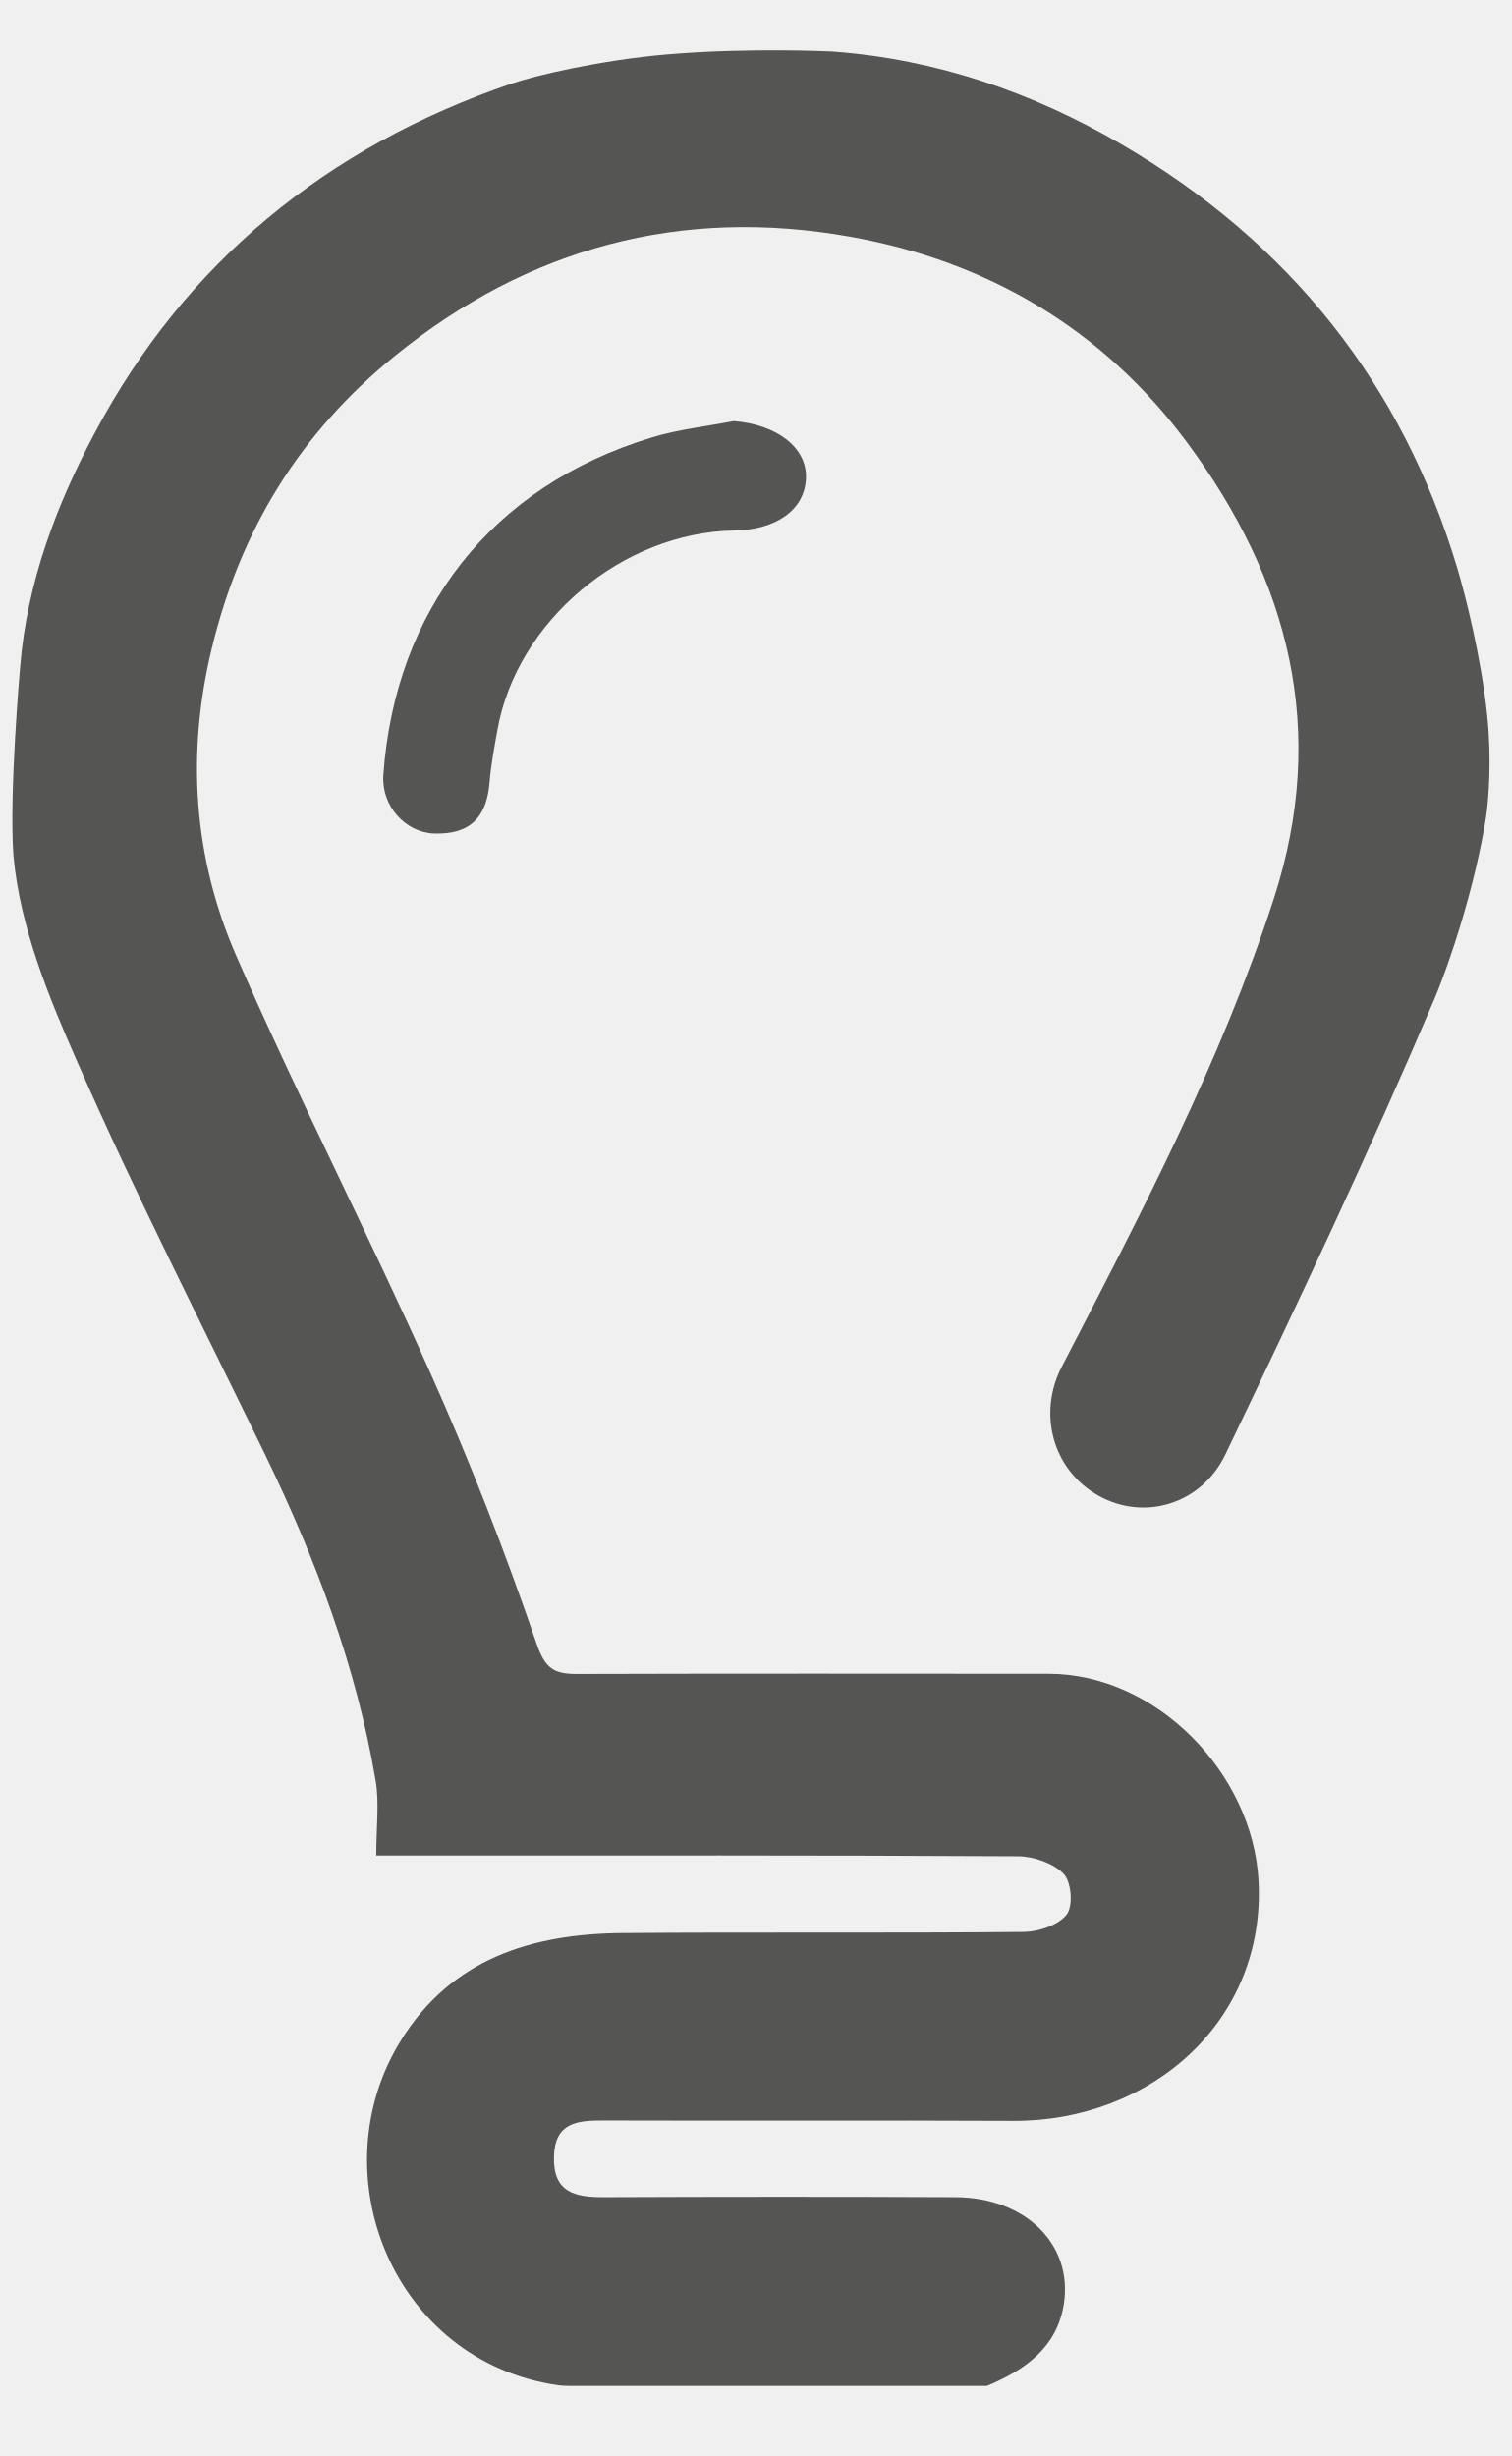
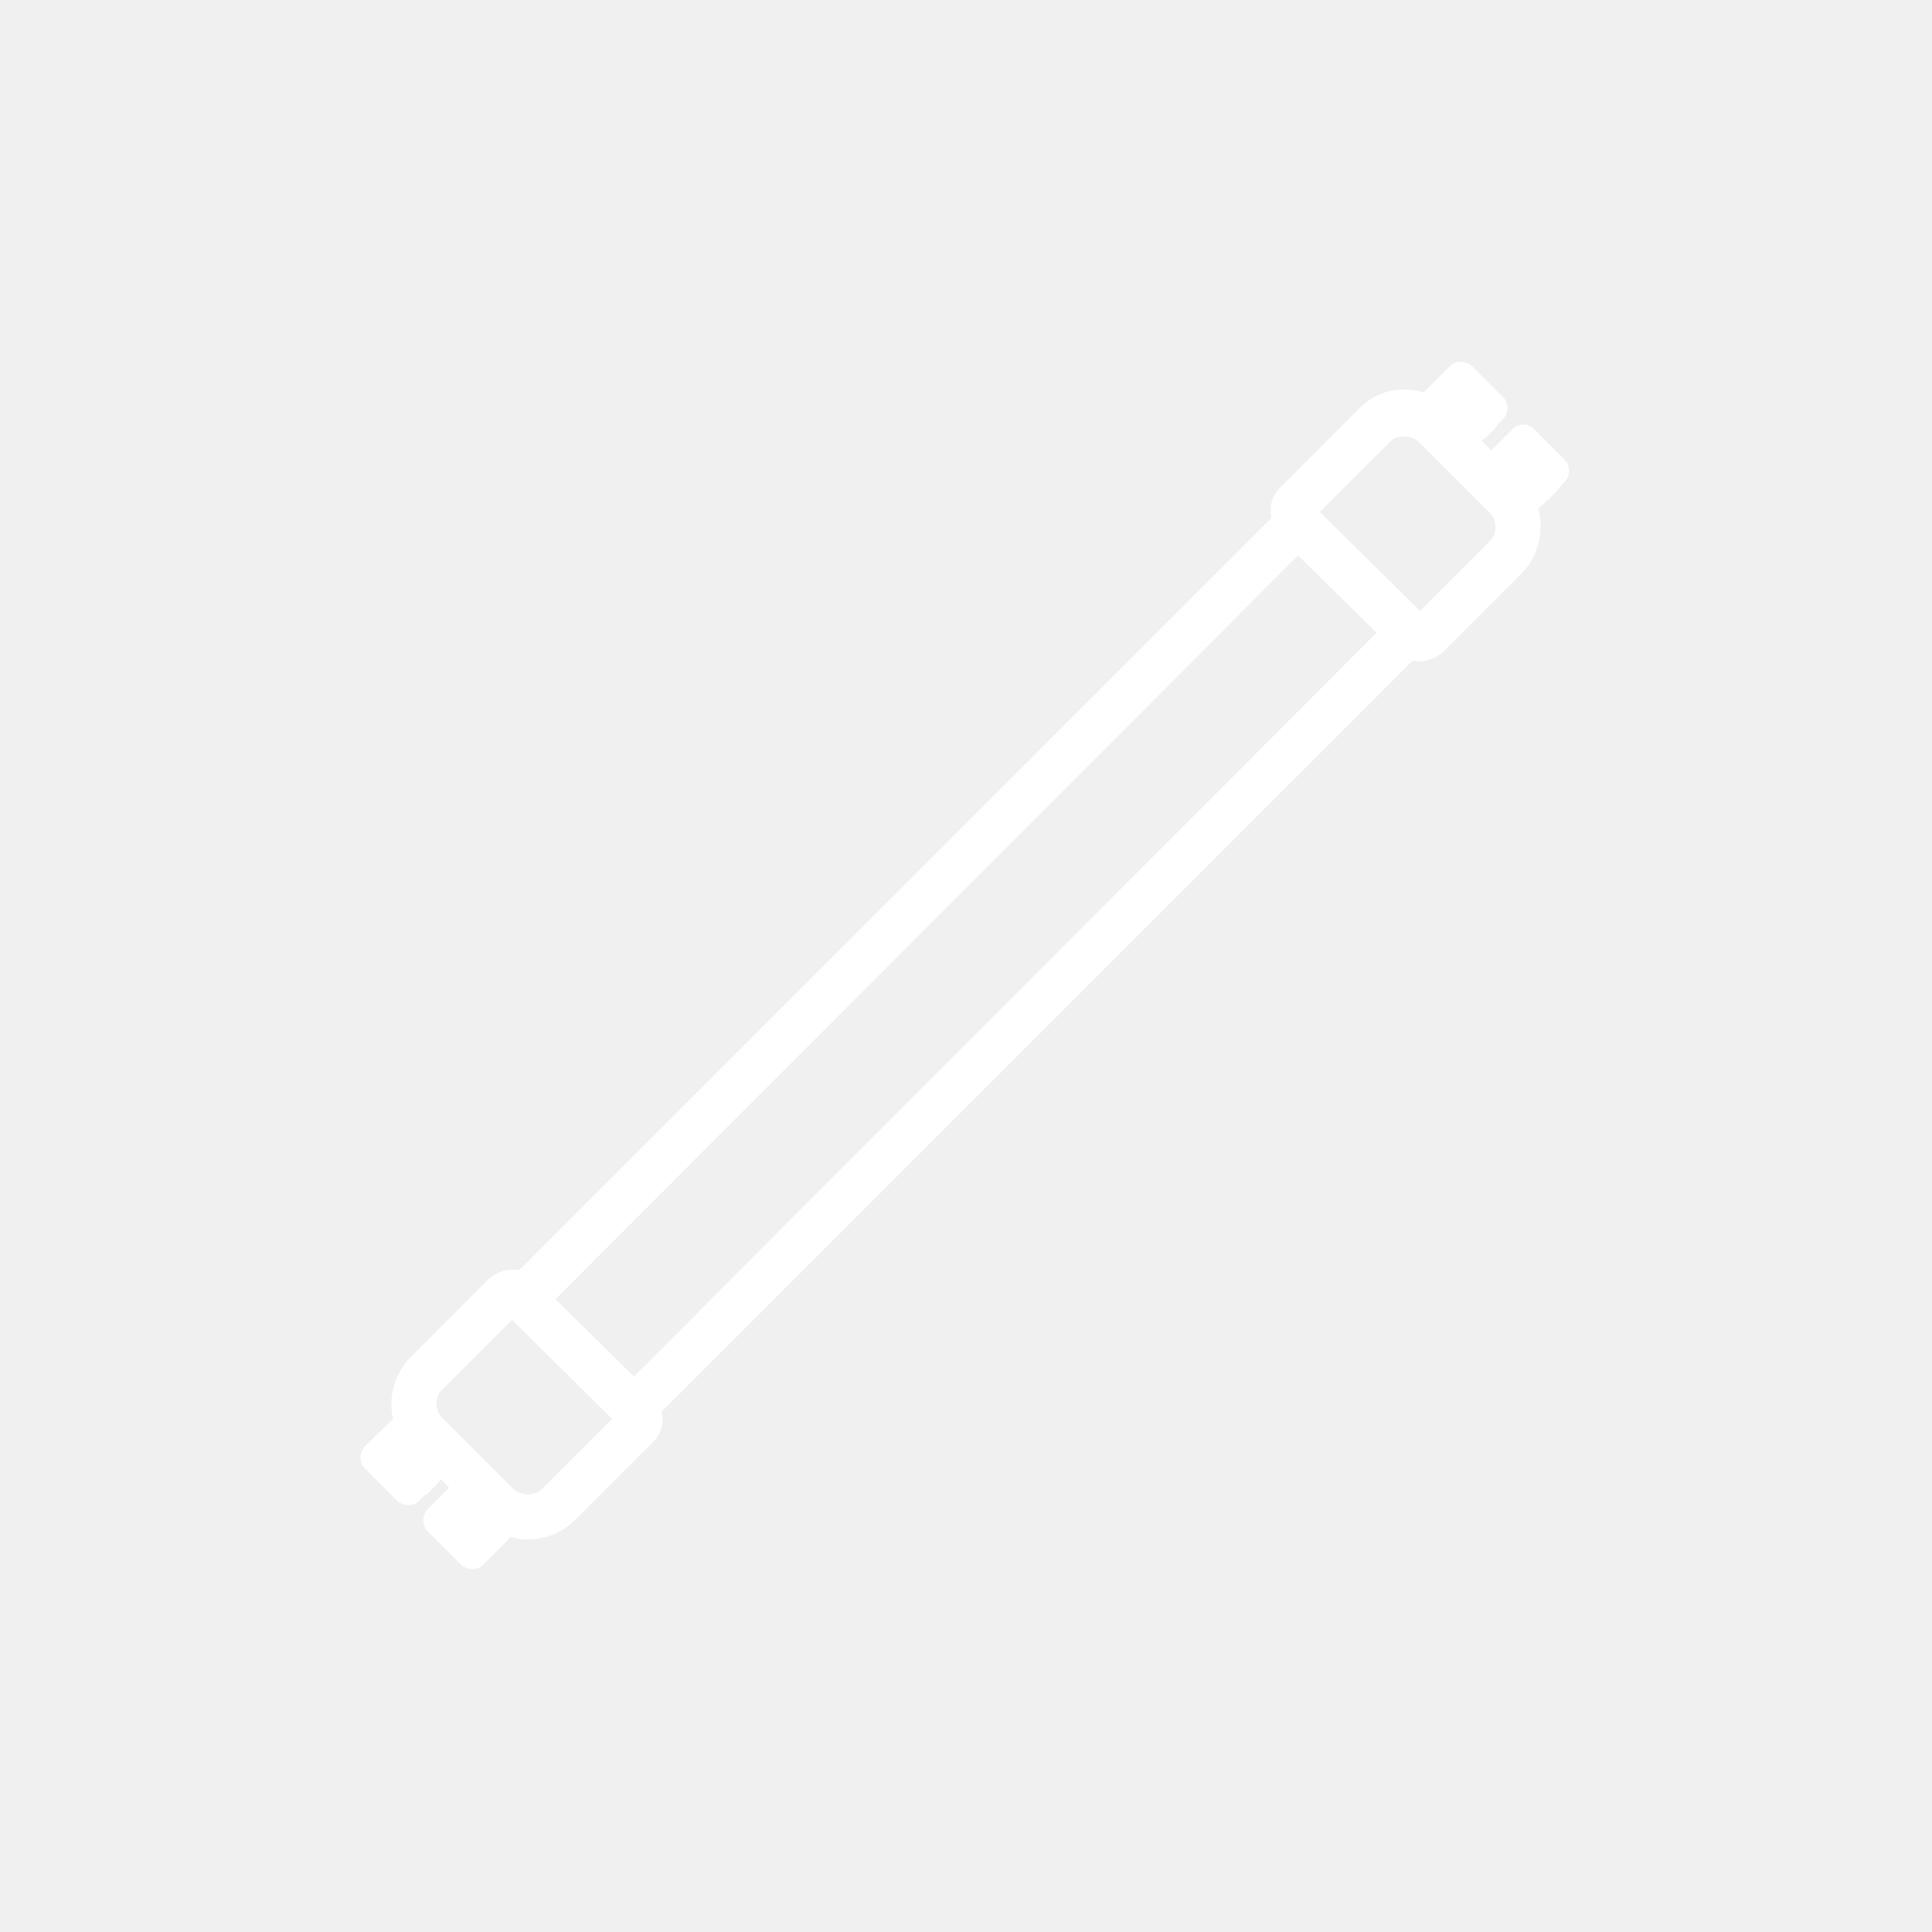
- <svg xmlns="http://www.w3.org/2000/svg" width="16px" height="26px" viewBox="0 0 16 26" version="1.1">
-   <defs />
-   <g id="Page-1" stroke="none" stroke-width="1" fill="none" fill-rule="evenodd">
-     <g id="Control-screen-Copy-3" transform="translate(-171, -139)" fill="#555554">
-       <g id="Control-1-Copy-2" transform="translate(156, 128)">
-         <g id="Bulb" transform="translate(15, 11)">
-           <path d="M15.178,10.59 C14.488,12.21 13.734,13.806 12.972,15.396 C12.715,15.932 12.107,16.101 11.632,15.836 C11.14,15.561 10.984,14.962 11.24,14.468 C12.074,12.855 12.923,11.247 13.485,9.512 C14.061,7.733 13.649,6.144 12.565,4.683 C11.68,3.489 10.456,2.764 8.995,2.505 C7.211,2.188 5.594,2.62 4.182,3.766 C3.171,4.585 2.543,5.618 2.242,6.863 C1.971,7.979 2.047,9.078 2.5,10.117 C3.149,11.605 3.893,13.052 4.555,14.533 C4.974,15.468 5.346,16.426 5.678,17.394 C5.77,17.664 5.862,17.722 6.111,17.721 C7.773,17.716 9.435,17.718 11.098,17.719 C12.245,17.719 13.259,18.774 13.322,19.905 C13.404,21.386 12.193,22.459 10.724,22.452 C9.28,22.445 7.835,22.453 6.391,22.448 C6.108,22.447 5.873,22.469 5.864,22.833 C5.855,23.213 6.089,23.261 6.395,23.26 C7.635,23.255 8.875,23.254 10.115,23.26 C10.854,23.263 11.358,23.758 11.262,24.388 C11.191,24.849 10.853,25.089 10.448,25.258 L6.031,25.258 C5.992,25.257 5.952,25.257 5.909,25.251 C4.16,24.999 3.37,23.011 4.243,21.602 C4.777,20.738 5.625,20.472 6.589,20.464 C8.006,20.453 9.424,20.466 10.841,20.452 C10.998,20.45 11.206,20.379 11.292,20.267 C11.362,20.175 11.342,19.923 11.259,19.837 C11.151,19.724 10.942,19.652 10.777,19.651 C8.678,19.639 6.578,19.643 4.479,19.643 L3.983,19.643 C3.983,19.333 4.016,19.088 3.977,18.855 C3.773,17.643 3.342,16.504 2.806,15.398 C2.136,14.019 1.438,12.652 0.822,11.25 C0.515,10.553 0.21,9.812 0.142,9.056 C0.095,8.388 0.212,7.079 0.214,7.05 C0.286,6.17 0.595,5.351 1.001,4.587 C1.958,2.783 3.457,1.556 5.412,0.886 C5.657,0.801 6.357,0.635 7.067,0.575 C7.927,0.502 8.796,0.544 8.812,0.545 C9.913,0.626 10.926,0.977 11.867,1.525 C13.653,2.566 14.846,4.07 15.429,6.024 C15.517,6.321 15.68,6.967 15.743,7.573 C15.791,8.023 15.76,8.463 15.73,8.655 C15.616,9.372 15.352,10.183 15.178,10.59" id="Fill-1" />
-           <path d="M7.766,4.458 C8.222,4.493 8.545,4.737 8.532,5.064 C8.519,5.393 8.224,5.608 7.774,5.616 C6.587,5.636 5.469,6.577 5.265,7.73 C5.233,7.911 5.198,8.092 5.183,8.275 C5.153,8.659 4.974,8.834 4.599,8.824 C4.292,8.815 4.035,8.532 4.058,8.204 C4.182,6.464 5.198,5.147 6.904,4.63 C7.183,4.545 7.478,4.514 7.766,4.458" id="Fill-4" />
-         </g>
-       </g>
+ <svg xmlns="http://www.w3.org/2000/svg" version="1.1" id="Layer_1" x="0px" y="0px" width="160px" height="160px" viewBox="0 0 160 160" enable-background="new 0 0 160 160" xml:space="preserve">
+   <g id="Symbols">
+     <g id="Tubelight">
+       <path id="Stroke-3" fill="#FFFFFF" d="M125.4,38.4l-1.3,1.3l1,1l1-1l-0.7-0.7l-1,1l1,1l1.3-1.3c0.2-0.2,0.4-0.5,0.4-0.9    c0-0.3,0-0.5-0.1-0.8c-0.1-0.1-0.2-0.3-0.3-0.4l-0.9-0.9l-1,1l1,1l0.6-0.6l-1-1l-1,1l2.4,2.4l1-1l-1-1l-0.6,0.6l1,1l1-1l-0.9-0.9    c-0.1-0.1-0.2-0.2-0.4-0.3c-0.2-0.1-0.5-0.2-0.8-0.1C125.9,38,125.6,38.2,125.4,38.4z M128.3,41.3l0.6-0.6c0.6-0.6,0.6-1.4,0-2    l-2.4-2.4c-0.6-0.6-1.5-0.6-2,0l-0.6,0.6c-0.5,0.5-0.6,1.3-0.1,1.9l-0.4,0.3c-0.6,0.6-0.6,1.4,0,2l0.7,0.7c0.6,0.6,1.5,0.6,2,0    l0.4-0.3C127,41.8,127.8,41.8,128.3,41.3z M117.6,50.6l-8.3-8.2l5.8-5.8c0.6-0.6,1.7-0.6,2.4,0l5.9,5.9c0.6,0.6,0.6,1.7,0,2.3    L117.6,50.6z M125.4,40.4l-1.4-1.4l-4.5-4.5c-1.8-1.8-4.6-1.8-6.4,0l-6.5,6.5c-0.7,0.7-0.7,1.9,0,2.6l9.7,9.6    c0.7,0.7,1.9,0.7,2.6,0l6.5-6.5C127.2,45,127.2,42.2,125.4,40.4z M46,107.6l61.5-61.6l6.5,6.4L52.5,114L46,107.6z M51.5,117    c0.6,0.6,1.5,0.6,2,0L117,53.3c0.6-0.6,0.6-1.4,0-2l-8.5-8.4c-0.6-0.6-1.5-0.6-2,0L43,106.6c-0.6,0.6-0.6,1.4,0,2L51.5,117z     M51.4,118.3C51.4,118.3,51.4,118.3,51.4,118.3L51.4,118.3z M44.9,123.3c-0.6,0.6-1.7,0.6-2.4,0l-5.9-5.9c-0.6-0.6-0.6-1.7,0-2.3    l5.8-5.8l9,8.9c-0.4-0.4-0.4-1,0-1.4L44.9,123.3z M53.4,116.2l-9.7-9.6c-0.7-0.7-1.9-0.7-2.6,0l-6.5,6.5c-1.8,1.8-1.8,4.6,0,6.3    l5.9,5.9c1.8,1.8,4.6,1.8,6.4,0l6.5-6.5C54.2,118.1,54.2,117,53.4,116.2z M39.4,128.2l1-1l-1-1l-0.6,0.6l1,1l1-1l-2.4-2.4l-1,1    l1,1l0.6-0.6l-1-1l-1,1l0.9,0.9c0.1,0.1,0.2,0.2,0.4,0.3c0.2,0.1,0.5,0.2,0.8,0.1c0.3,0,0.6-0.2,0.9-0.4l1.3-1.3l-1-1l-1,1    l0.7,0.7l1-1l-1-1l-1.3,1.3c-0.2,0.2-0.4,0.5-0.4,0.9c0,0.3,0,0.5,0.1,0.8c0.1,0.1,0.2,0.3,0.3,0.4L39.4,128.2z M41.8,126    c0.6-0.6,0.6-1.4,0-2l-0.7-0.7c-0.6-0.6-1.5-0.6-2,0l-0.4,0.3c-0.6-0.4-1.4-0.4-1.9,0.1l-0.6,0.6c-0.6,0.6-0.6,1.4,0,2l2.4,2.4    c0.6,0.6,1.5,0.6,2,0l0.6-0.6c0.5-0.5,0.6-1.3,0.1-1.9L41.8,126z M34.2,121l-0.6,0.6l1,1l1-1l-2.4-2.4l-1,1l1,1l0.6-0.6l-1-1l-1,1    l0.9,0.9c0.1,0.1,0.2,0.2,0.4,0.3c0.2,0.1,0.5,0.2,0.8,0.1c0.3,0,0.6-0.2,0.9-0.4l1.3-1.3l-1-1l-1,1l0.7,0.7l1-1l-1-1l-1.3,1.3    c-0.2,0.2-0.4,0.5-0.4,0.9c0,0.3,0,0.5,0.1,0.8c0.1,0.1,0.2,0.3,0.3,0.4l0.9,0.9l1-1L34.2,121z M36.7,120.8c0.6-0.6,0.6-1.4,0-2    l-0.7-0.7c-0.6-0.6-1.5-0.6-2,0l-0.3,0.3c-0.6-0.4-1.4-0.4-1.9,0.1l-0.6,0.6c-0.6,0.6-0.6,1.4,0,2l2.4,2.4c0.6,0.6,1.5,0.6,2,0    l0.6-0.6c0.5-0.5,0.6-1.3,0.1-1.9L36.7,120.8z M119.7,32.7l1,1l0.6-0.6l-1-1l-1,1l2.4,2.4l1-1l-1-1l-0.6,0.6l1,1l1-1l-0.9-0.9    c-0.1-0.1-0.2-0.2-0.4-0.3c-0.2-0.1-0.5-0.2-0.8-0.1c-0.3,0-0.6,0.2-0.9,0.4l-1.3,1.3l1,1l1-1l-0.7-0.7l-1,1l1,1l1.3-1.3    c0.2-0.2,0.4-0.5,0.4-0.9c0-0.3,0-0.5-0.1-0.8c-0.1-0.1-0.2-0.3-0.3-0.4l-0.9-0.9L119.7,32.7z M118.2,33.9c-0.6,0.6-0.6,1.4,0,2    l0.7,0.7c0.6,0.6,1.5,0.6,2,0l0.3-0.3c0.6,0.4,1.4,0.4,1.9-0.1l0.6-0.6c0.6-0.6,0.6-1.4,0-2l-2.4-2.4c-0.6-0.6-1.5-0.6-2,0    l-0.6,0.6c-0.5,0.5-0.6,1.3-0.1,1.9L118.2,33.9z M38.5,122.7l-0.7,0.7l1,1l0.7-0.7L38.5,122.7z M125.2,35.6l-2,2    c-0.2,0.2-0.4,0.5-0.4,0.8c0,0.5,0.1,0.9,0.4,1.2l1.2-0.8l-1-1l-0.7,0.7l1,1l1-1l-3.2-3.2l-1,1l1,1l0.7-0.7l-1-1l-1,1l0.2,0.2    c0.3,0.3,0.7,0.4,1.1,0.4c0.4,0,0.7-0.2,0.9-0.4l2-2c0.6-0.6,0.6-1.4,0-2l-2.4-2.4c-0.6-0.6-1.5-0.6-2,0l-2,2    c-0.3,0.4-0.4,0.6-0.4,0.8c0,0.6,0.2,0.9,0.4,1.2l0.2,0.2l1-1l-1-1l-0.8,0.8l1,1l0.8-1.2c-0.3-0.2-0.6-0.3-0.9-0.5    c-0.2-0.1-0.3-0.1-0.4-0.2c-1.9-0.6-4-0.1-5.4,1.4l-6.5,6.5c-0.7,0.7-0.9,1.6-0.7,2.5L43,105.2c-0.9-0.2-1.8,0.1-2.5,0.7l-6.5,6.5    c-1.4,1.4-1.9,3.5-1.4,5.3c0,0.1,0.1,0.3,0.1,0.4c0.2,0.5,0.3,0.8,0.5,1l1.2-0.8l-1-1l-0.8,0.8l1,1l1-1l-0.3-0.3    c-0.3-0.3-0.6-0.4-0.9-0.4c-0.4,0-0.7,0.1-0.9,0.2c-0.1,0-2.2,2.1-2.2,2.1c-0.6,0.6-0.6,1.4,0,2l2.5,2.5c0.6,0.6,1.5,0.6,2,0l2-2    c0.2-0.2,0.4-0.5,0.4-0.8c0-0.5-0.1-0.9-0.4-1.2l-0.2-0.2l-1,1l1,1l0.7-0.7l-1-1l-1,1l3.2,3.2l1-1l0.3-0.3l-0.3-0.3    c-0.6-0.6-1.5-0.6-2,0l-2,2c-0.6,0.6-0.6,1.4,0,2l2.6,2.6c0.6,0.6,1.5,0.6,2,0l2-2c0.3-0.5,0.4-0.8,0.4-1c0-0.4-0.2-0.7-0.4-1    l-0.3-0.3l-1,1l1,1l0.8-0.8l-1-1l-0.8,1.2c0.3,0.2,0.6,0.3,0.9,0.5c0.3,0.1,0.4,0.2,0.6,0.2c1.8,0.5,3.9,0,5.3-1.4l6.5-6.5    c0.7-0.7,0.9-1.6,0.7-2.5L117,54.7c0.9,0.2,1.8-0.1,2.5-0.7l6.5-6.5c1.4-1.4,1.9-3.5,1.4-5.4c0-0.1-0.1-0.2-0.1-0.3    c-0.2-0.5-0.3-0.8-0.5-1l-1.2,0.8l1,1l0.8-0.8l-1-1l-1,1l0.2,0.2c0.3,0.3,0.6,0.4,0.9,0.4c0.5,0,0.7-0.1,0.9-0.3    c0.1,0,2.1-2.1,2.1-2.1c0.6-0.6,0.6-1.4,0-2l-2.4-2.4C126.6,35,125.7,35,125.2,35.6z M127.2,37.6l-2,0l2.4,2.4l0-2l-2,2l1,1l1-1    l-0.2-0.2c-0.1-0.1-0.2-0.2-0.3-0.2c-0.3-0.1-0.6-0.2-0.8-0.2c-0.2,0-0.5,0.1-0.7,0.3c-0.1,0-0.9,0.9-0.9,0.9    c-0.5,0.6-0.5,1.2-0.2,1.8c0.6,1,0.5,2.4-0.4,3.2l-6.5,6.4c-0.6-0.5-1.4-0.4-1.9,0.1l-63.6,63.7c-0.5,0.5-0.6,1.3-0.1,1.9    l-6.5,6.4c-0.9,0.9-2.2,1-3.2,0.4c-0.5-0.3-1.2-0.3-1.7,0.1c0,0-0.9,0.8-0.9,0.8c-0.3,0.4-0.4,0.7-0.4,1c0,0.2,0.1,0.4,0.2,0.6    c0.1,0.1,0.1,0.2,0.2,0.3l0.3,0.3l1-1l-1-1l-2,2h2l-2.6-2.6v2l2-2l-1-1l-1,1l0.3,0.3c0.1,0.1,0.2,0.2,0.3,0.2    c0.2,0.1,0.4,0.2,0.6,0.2c0.3,0,0.6-0.1,0.9-0.3c0.1,0,0.8-0.8,0.8-0.8c0.5-0.7,0.5-1.5,0-2l-3.2-3.2c-0.5-0.5-1.3-0.5-1.8-0.2    c-0.1,0-0.9,0.8-0.9,0.8c-0.3,0.4-0.4,0.6-0.4,0.8c0,0.3,0,0.6,0.2,0.8c0.1,0.1,0.1,0.2,0.2,0.3l0.2,0.2l1-1l-1-1l-2,2h2l-2.5-2.5    v2l2-2l-1-1l-1,1l0.3,0.3c0.1,0.1,0.2,0.2,0.3,0.2c0.2,0.1,0.5,0.2,0.7,0.2c0.3,0,0.6-0.1,0.8-0.3c0.1,0,0.9-0.9,0.9-0.9    c0.5-0.6,0.5-1.2,0.2-1.8c-0.6-1-0.5-2.4,0.4-3.2l6.5-6.4c0.6,0.5,1.4,0.4,1.9-0.1l63.6-63.7c0.5-0.5,0.6-1.3,0.1-1.9    c0,0,6.5-6.4,6.5-6.4c0.9-0.9,2.2-1,3.2-0.4c0.5,0.3,1.2,0.3,1.7-0.1c0,0,0.9-0.8,0.9-0.8c0.3-0.4,0.4-0.6,0.4-0.8    c0-0.3,0-0.6-0.2-0.9c-0.1-0.1-0.1-0.2-0.2-0.3l-0.2-0.2l-1,1l1,1l2-2l-2,0l2.4,2.4l0-2l-2,2l1,1l1-1l-0.2-0.2    c-0.1-0.1-0.2-0.2-0.3-0.2c-0.3-0.1-0.6-0.2-0.8-0.2c-0.2,0-0.5,0.1-0.7,0.3c-0.1,0-0.8,0.8-0.8,0.8c-0.5,0.7-0.5,1.5,0,2l3.2,3.2    c0.5,0.5,1.3,0.5,1.8,0.2c0.1,0,0.9-0.8,0.9-0.8c0.3-0.3,0.4-0.6,0.4-0.8c0-0.3,0-0.6-0.2-0.9c-0.1-0.1-0.1-0.2-0.2-0.3l-1.2,0.8    l1,1L127.2,37.6z" />
    </g>
  </g>
</svg>
